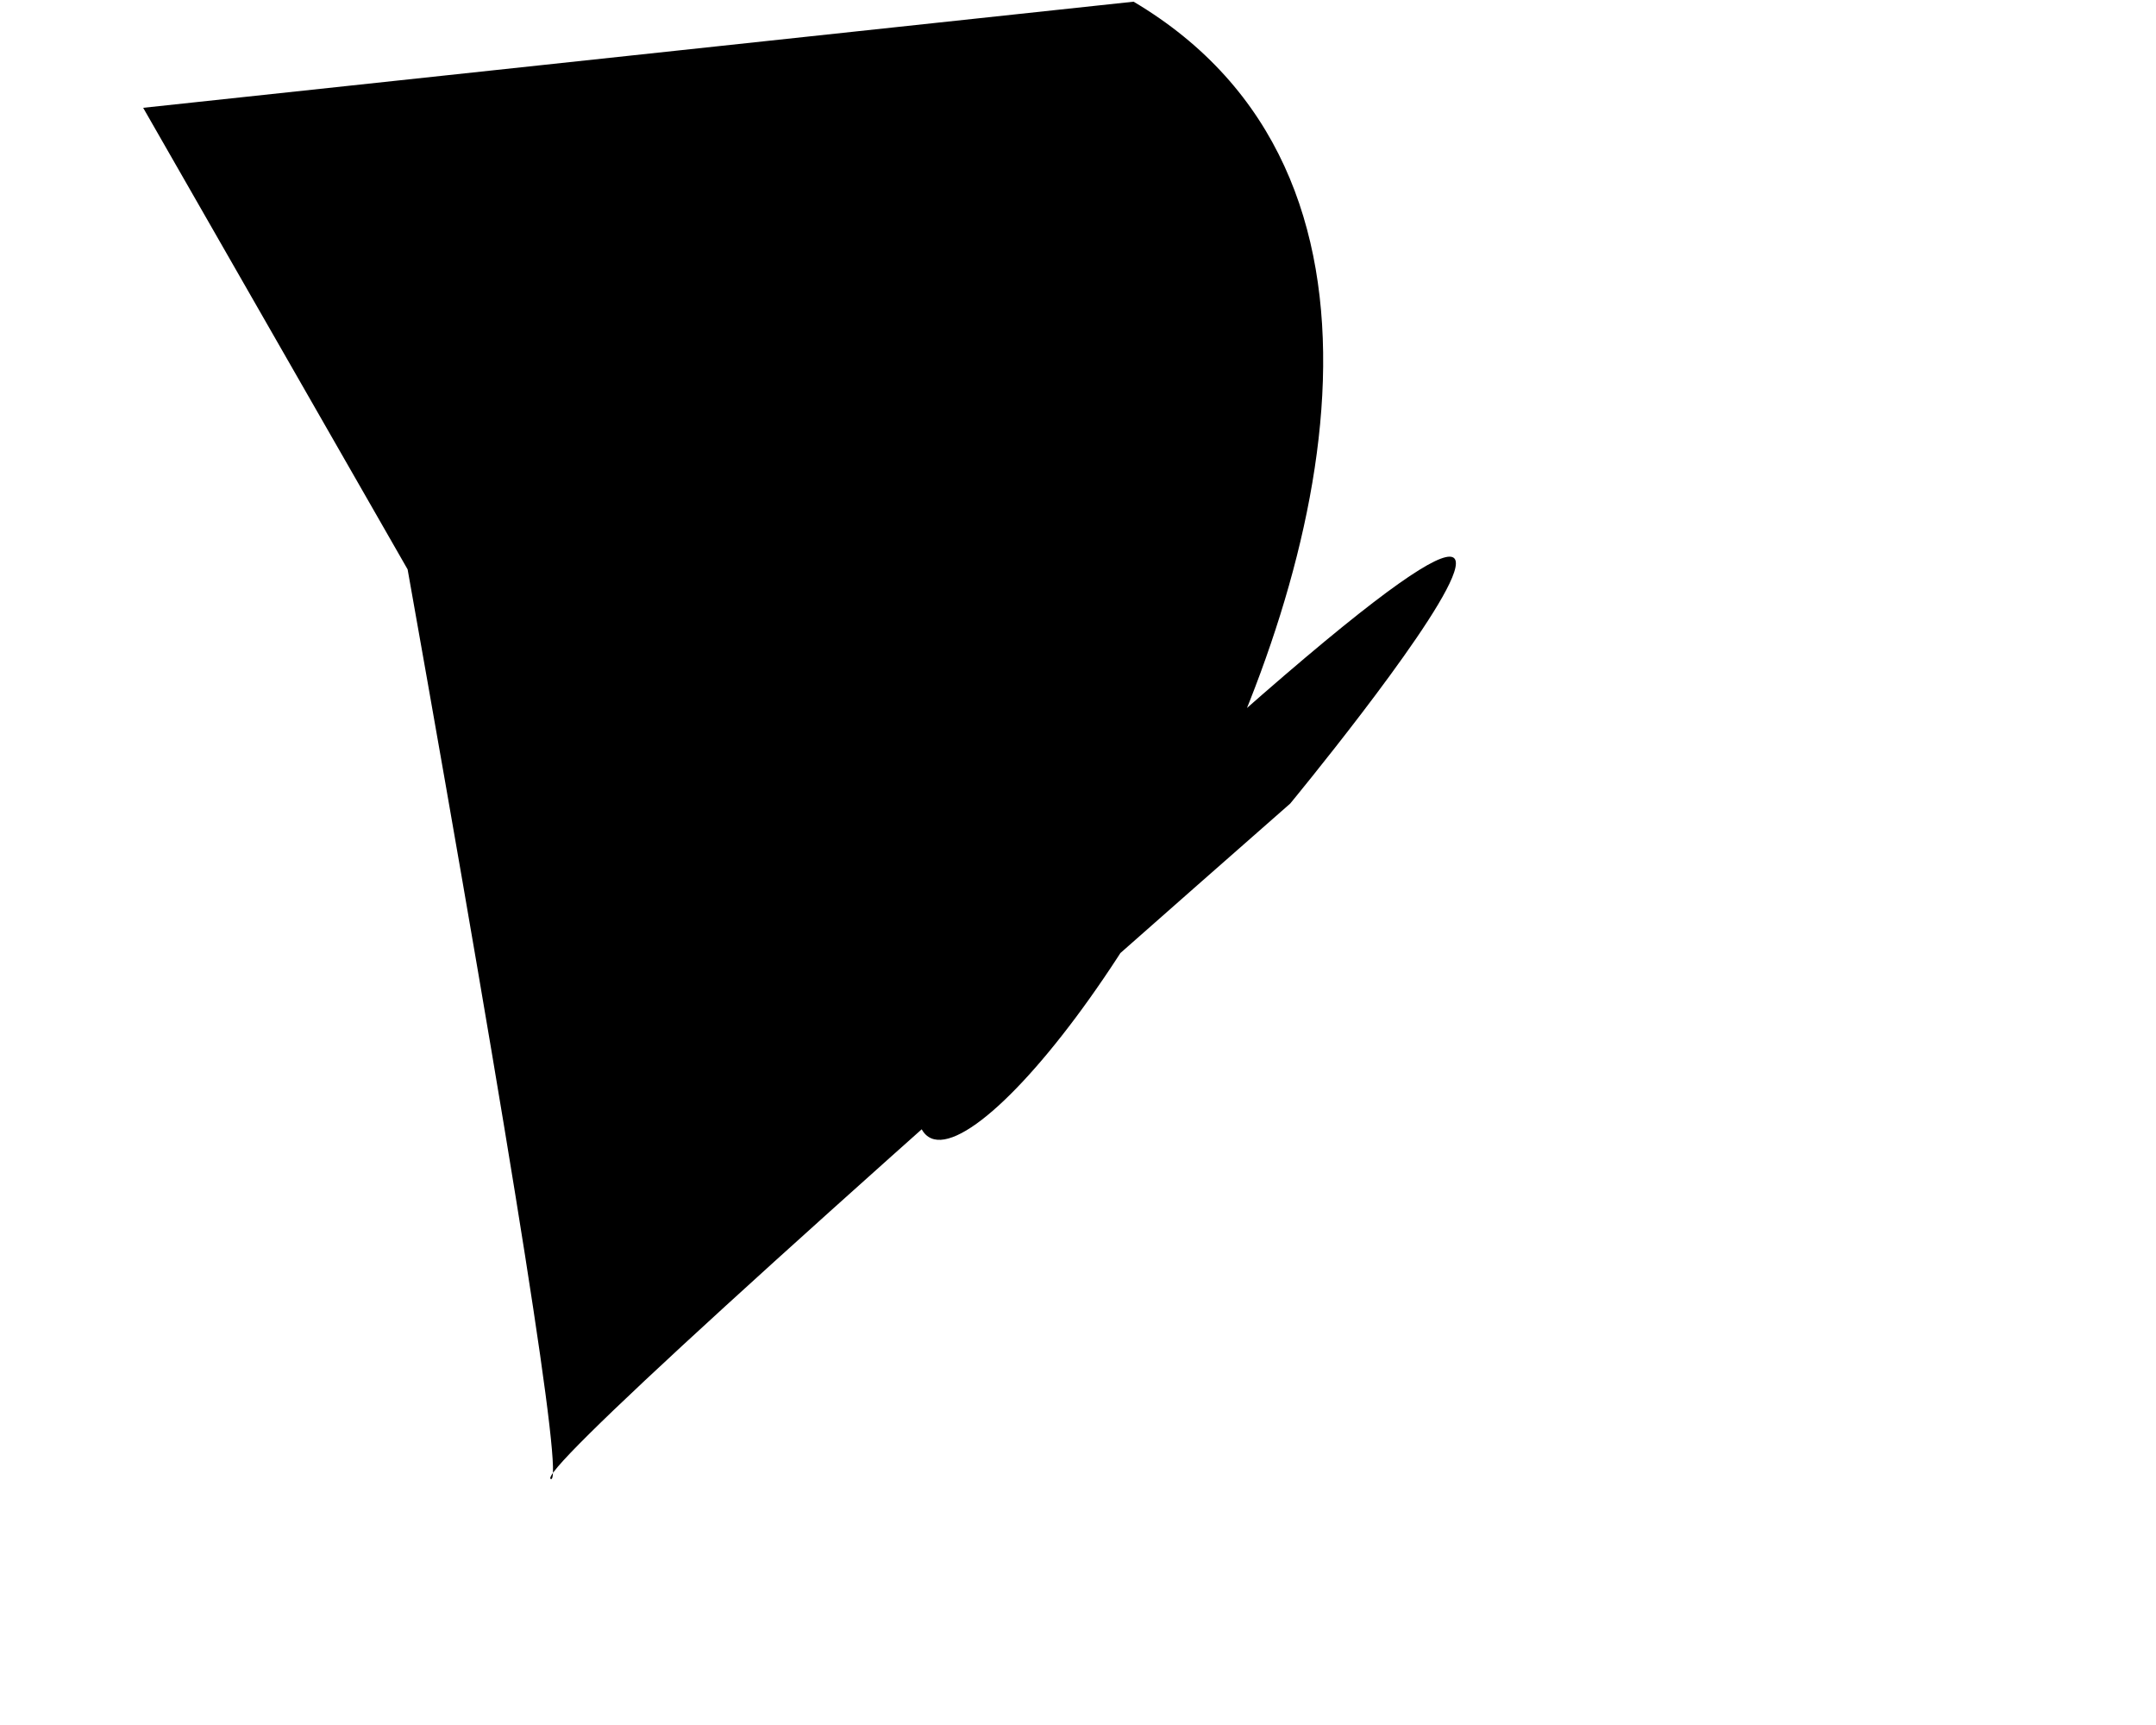
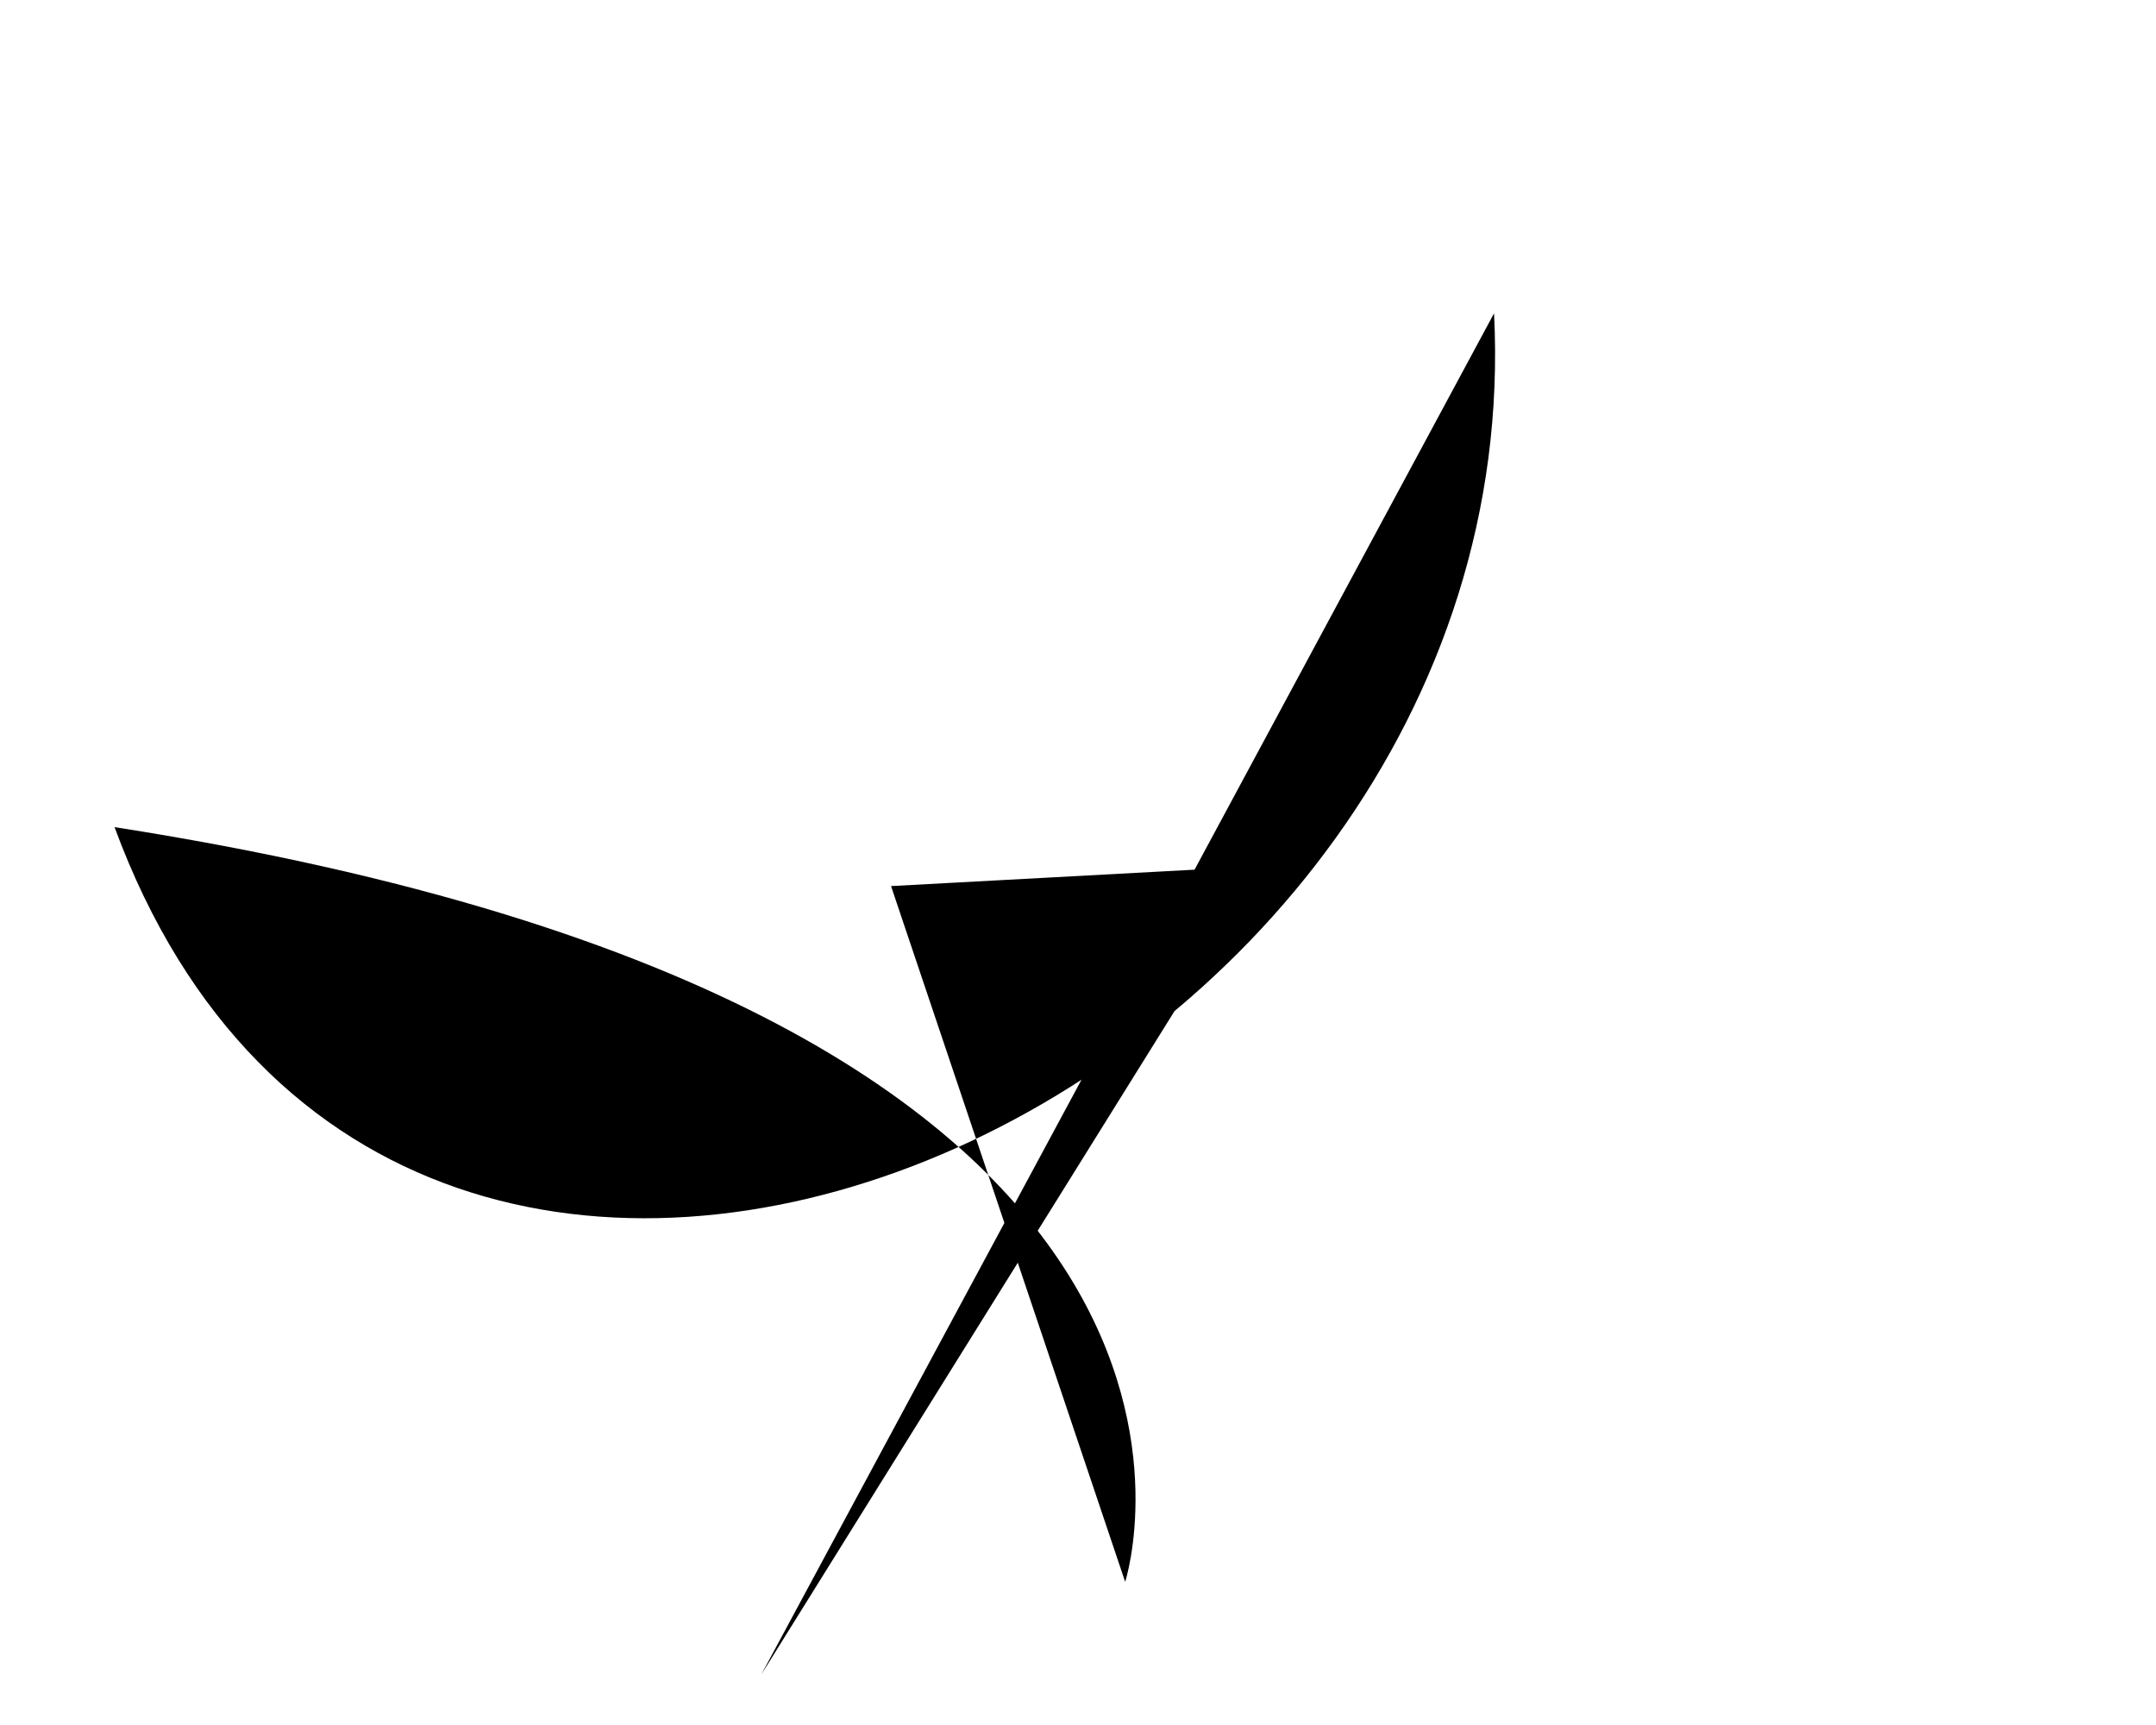
<svg xmlns="http://www.w3.org/2000/svg" baseProfile="tiny" height="1024" version="1.2" width="1280">
  <defs />
-   <path d="M 85 64 L 242 338 Q 339 883 327 878 T 766 477 S 1092 82 557 589 C 453 924 1017 205 673 1" />
+   <path d="M 529 526 L 668 939 S 778 602 68 491 C 239 955 911 656 887 186 T 452 994 L 751 514" />
</svg>
